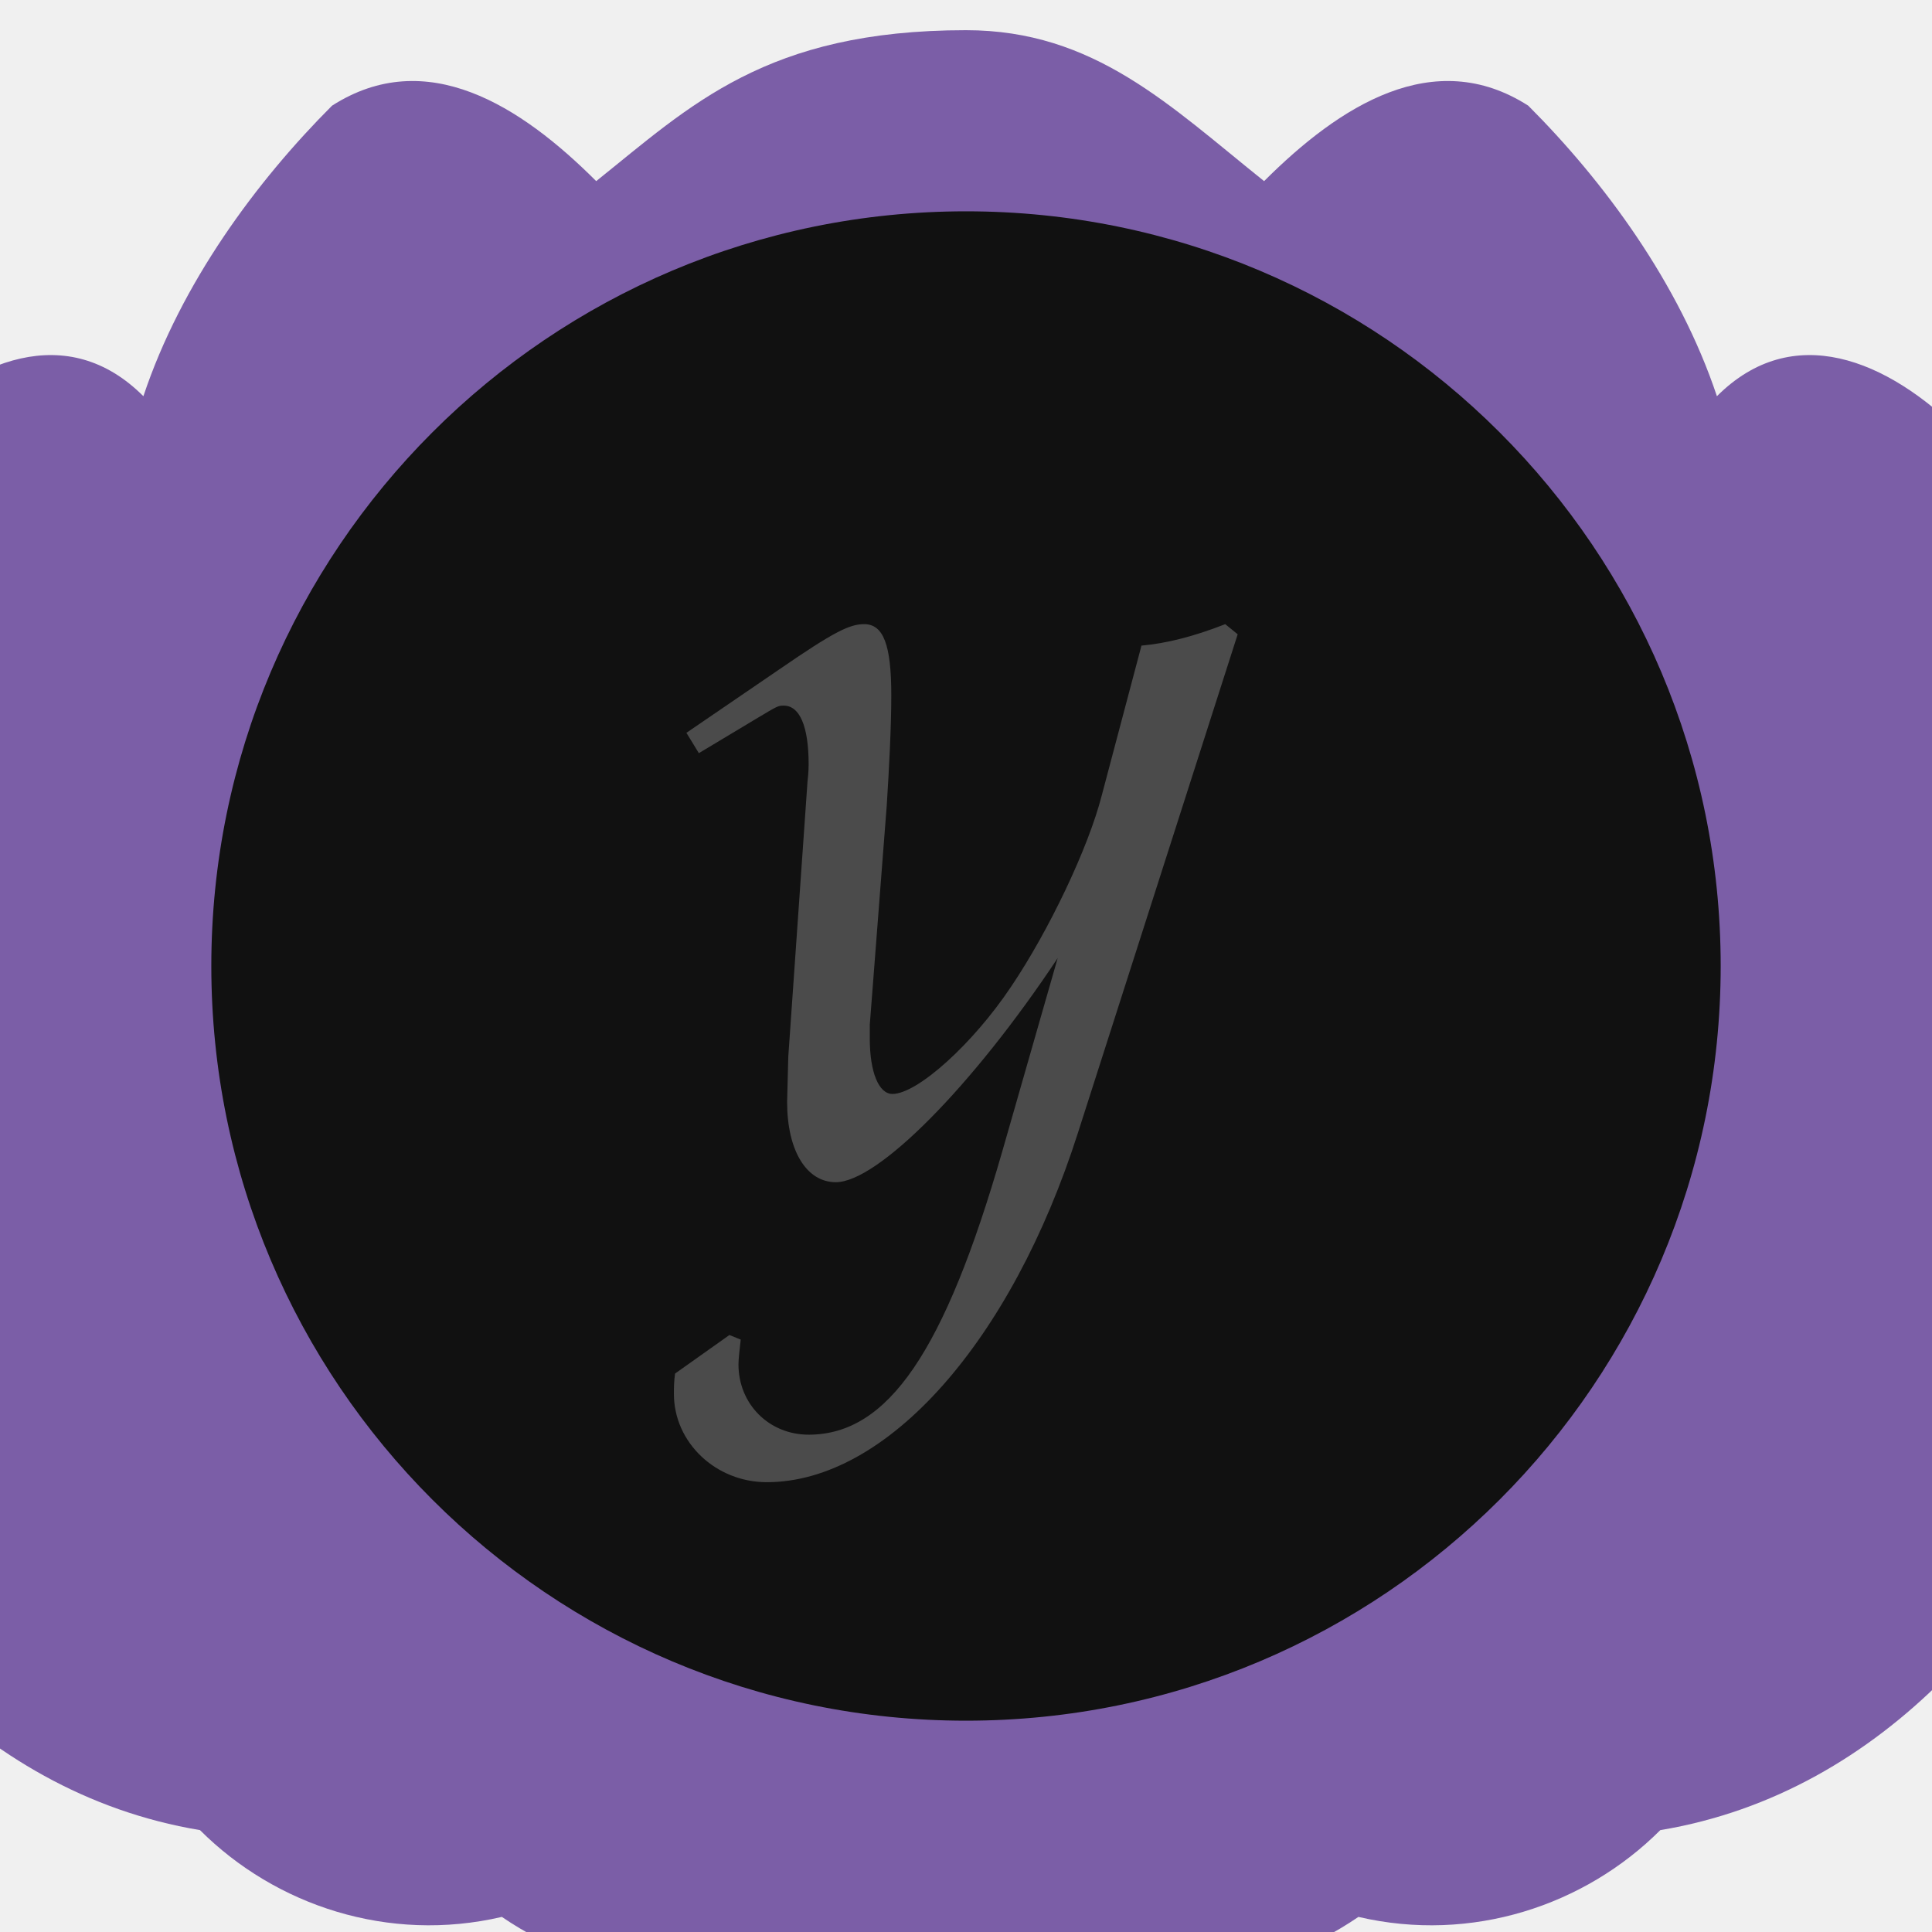
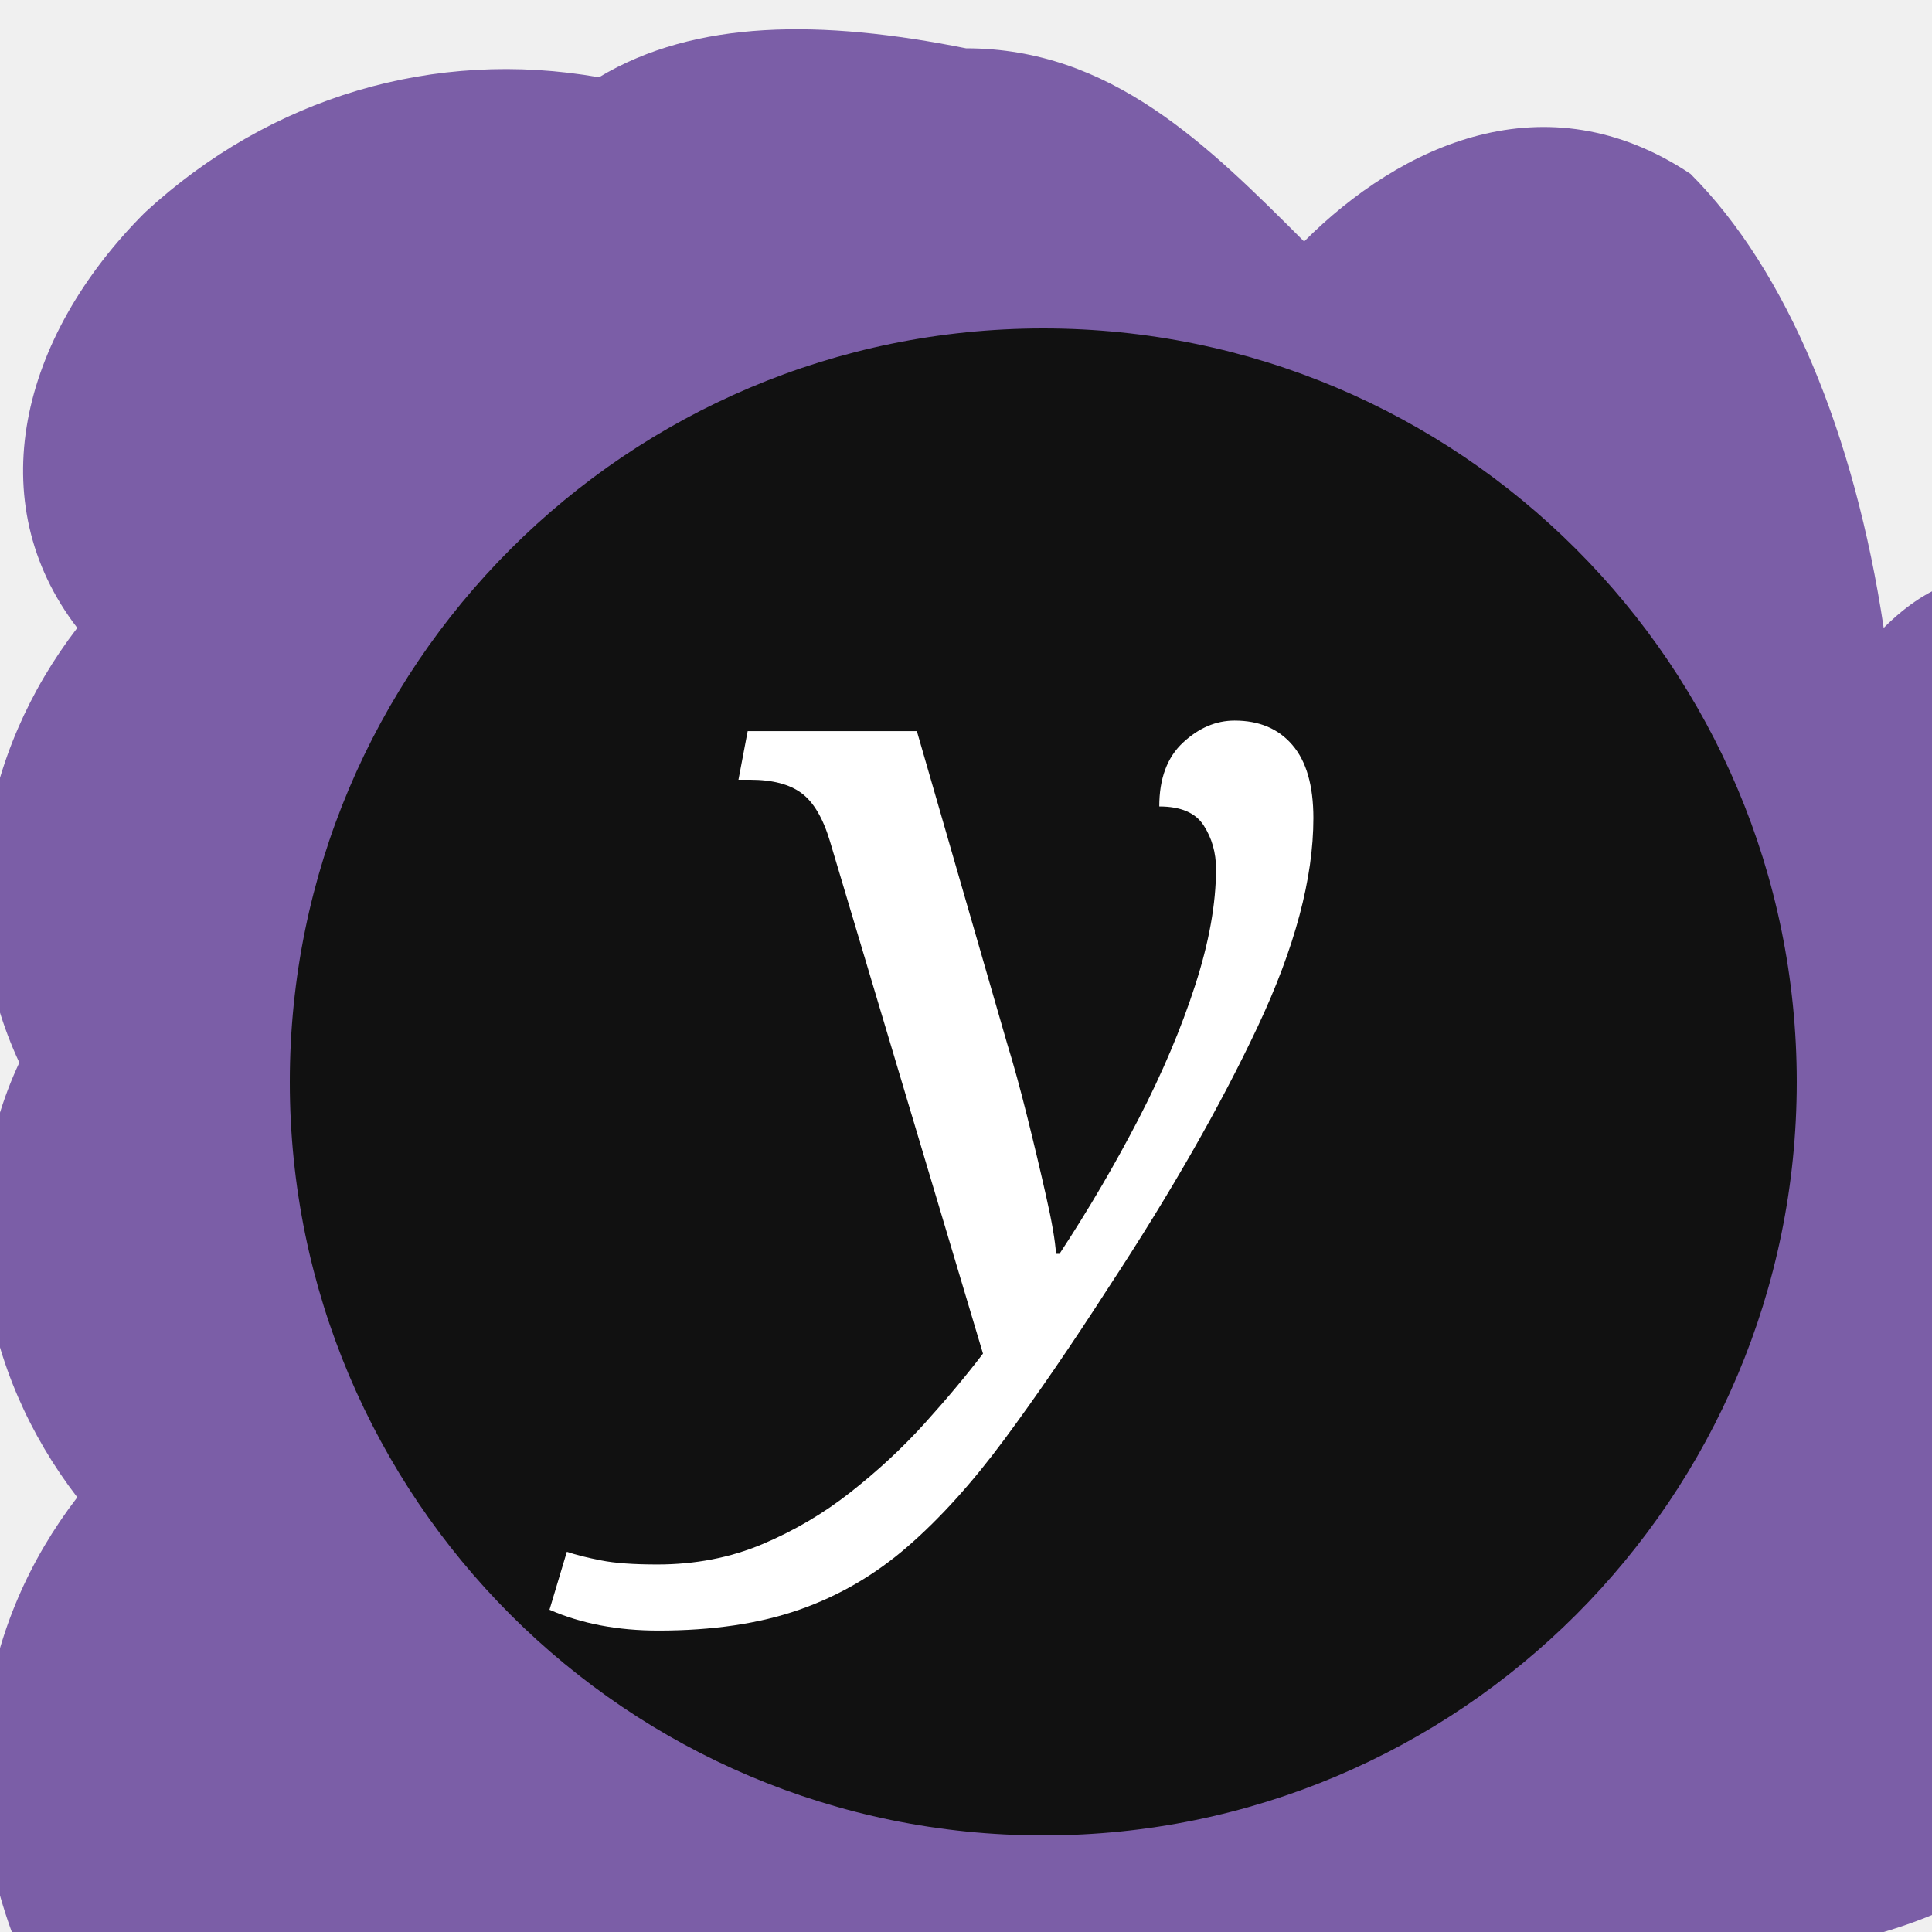
- <svg xmlns="http://www.w3.org/2000/svg" viewBox="0 0 512 512">
-   <path d="M256,8 C290,8 310,28 335,48 C355,28 380,12 405,28 C425,48 445,75 455,105 C475,85 500,95 520,115 C530,145 535,175 525,205 C545,225 555,255 545,285 C555,315 545,345 525,365 C540,390 535,420 515,445 C495,465 470,480 440,485 C420,505 390,515 360,508 C335,525 305,528 278,518 C258,535 235,535 215,518 C188,528 158,525 133,508 C103,515 73,505 53,485 C23,480 -2,465 -22,445 C-42,420 -47,390 -32,365 C-52,345 -62,315 -52,285 C-62,255 -52,225 -32,205 C-42,175 -37,145 -27,115 C-7,95 18,85 38,105 C48,75 68,48 88,28 C113,12 138,28 158,48 C183,28 203,8 256,8 Z" fill="#7B5EA7" />
-   <circle cx="256" cy="256" r="200" fill="#111111" />
-   <text x="256" y="310" font-family="Georgia,'Palatino Linotype','Book Antiqua',serif" font-size="300" font-style="italic" fill="#555555" text-anchor="middle" opacity="0.85">y</text>
+ <svg xmlns="http://www.w3.org/2000/svg" viewBox="0 0 200 200">
+   <path d="M100,5 C115,5 125,15 135,25 C145,15 160,8 175,18 C185,28 192,45 195,65 C205,55 215,60 220,75 C225,90 222,108 215,122 C228,132 232,148 228,165 C224,182 212,195 195,200 C185,210 170,215 155,212 C145,222 130,228 115,225 C105,232 92,235 80,230 C65,235 50,232 38,222 C22,228 8,218 2,202 C-5,185 -2,168 8,155 C-2,142 -5,125 2,110 C-5,95 -2,78 8,65 C-2,52 2,35 15,22 C28,10 45,5 62,8 C72,2 85,2 100,5 Z" fill="#7B5EA7" />
+   <circle cx="108" cy="112" r="78" fill="#111" />
+   <text x="108" y="140" font-family="Georgia,serif" font-size="120" font-style="italic" fill="white" text-anchor="middle">y</text>
</svg>
